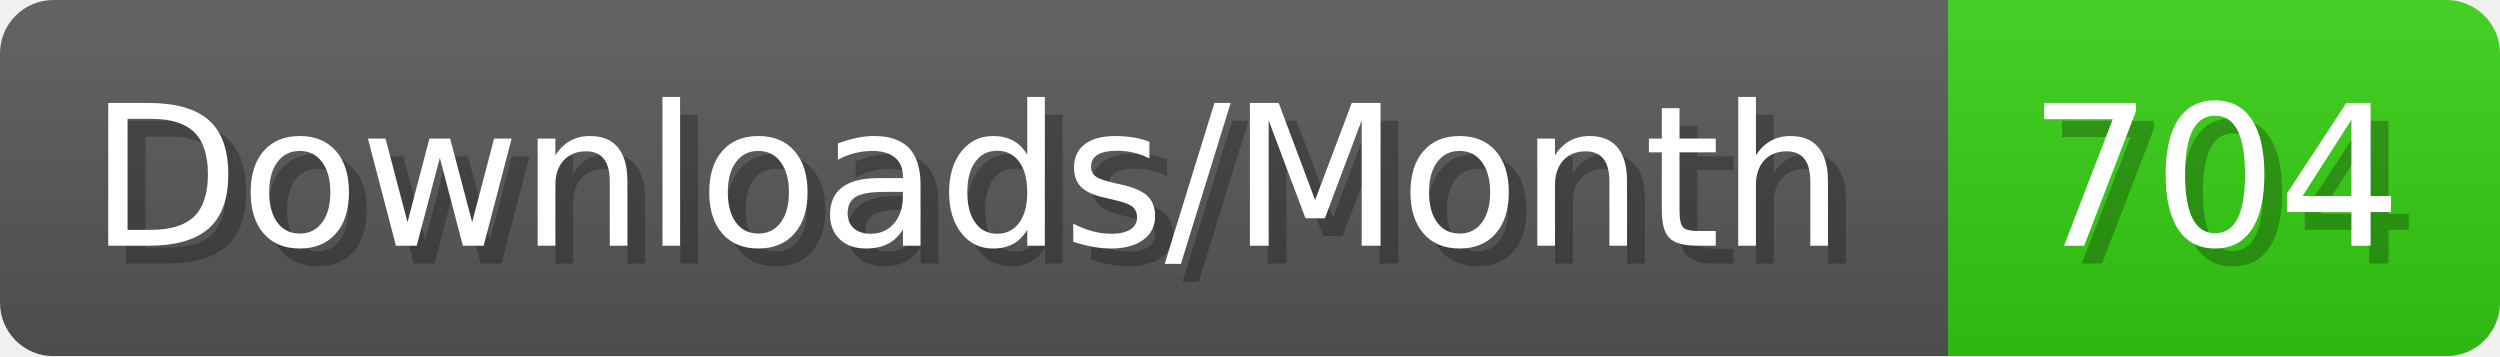
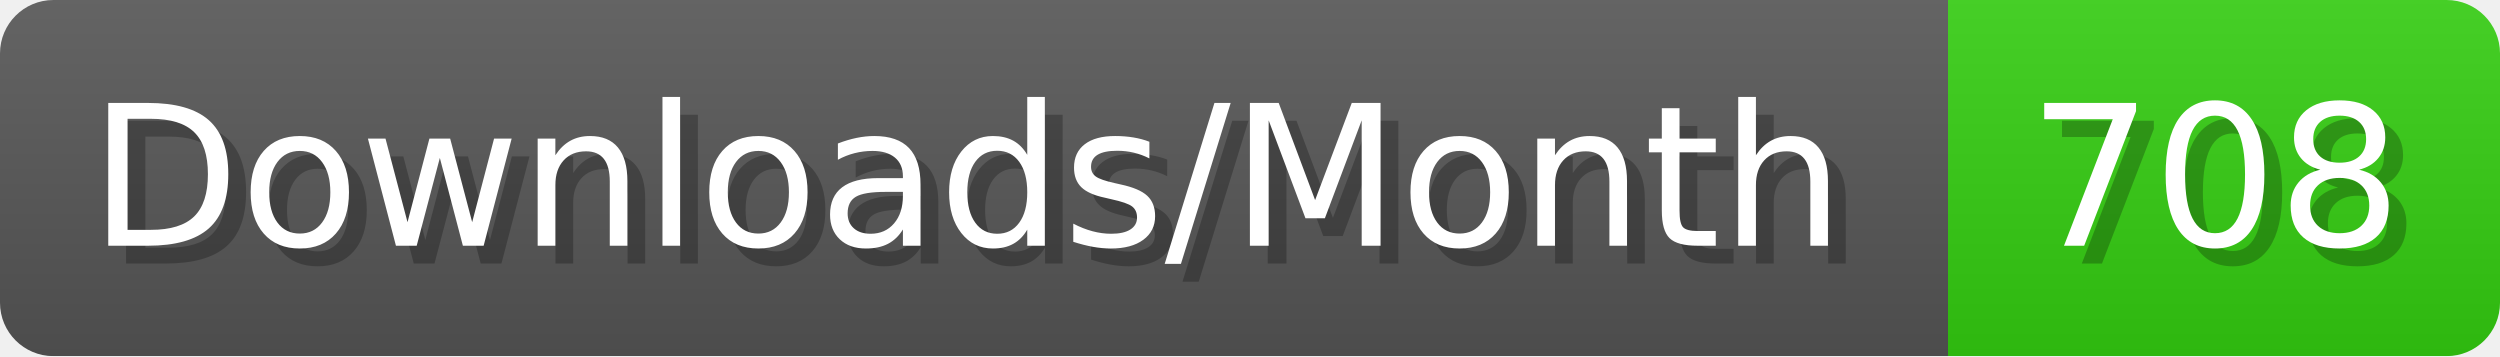
- <svg xmlns="http://www.w3.org/2000/svg" width="140.4" height="20" viewBox="0 0 1404 200" role="img" aria-label="Downloads/Month: 704">
+ <svg xmlns="http://www.w3.org/2000/svg" width="140.4" height="20" viewBox="0 0 1404 200" role="img" aria-label="Downloads/Month: 708">
  <linearGradient id="YlXUI" x2="0" y2="100%">
    <stop offset="0" stop-opacity=".1" stop-color="#EEE" />
    <stop offset="1" stop-opacity=".1" />
  </linearGradient>
  <mask id="JHhop">
    <rect width="1404" height="200" rx="30" fill="#FFF" />
  </mask>
  <g mask="url(#JHhop)">
    <rect width="1094" height="200" fill="#555" />
    <rect width="310" height="200" fill="#3C1" x="1094" />
    <rect width="1404" height="200" fill="url(#YlXUI)" />
  </g>
  <g aria-hidden="true" fill="#fff" text-anchor="start" font-family="Verdana,DejaVu Sans,sans-serif" font-size="110">
    <text x="60" y="148" textLength="994" fill="#000" opacity="0.25">Downloads/Month</text>
    <text x="50" y="138" textLength="994">Downloads/Month</text>
-     <text x="1149" y="148" textLength="210" fill="#000" opacity="0.25">704</text>
-     <text x="1139" y="138" textLength="210">704</text>
+     <text x="1149" y="148" textLength="210" fill="#000" opacity="0.25">708</text>
+     <text x="1139" y="138" textLength="210">708</text>
  </g>
</svg>
